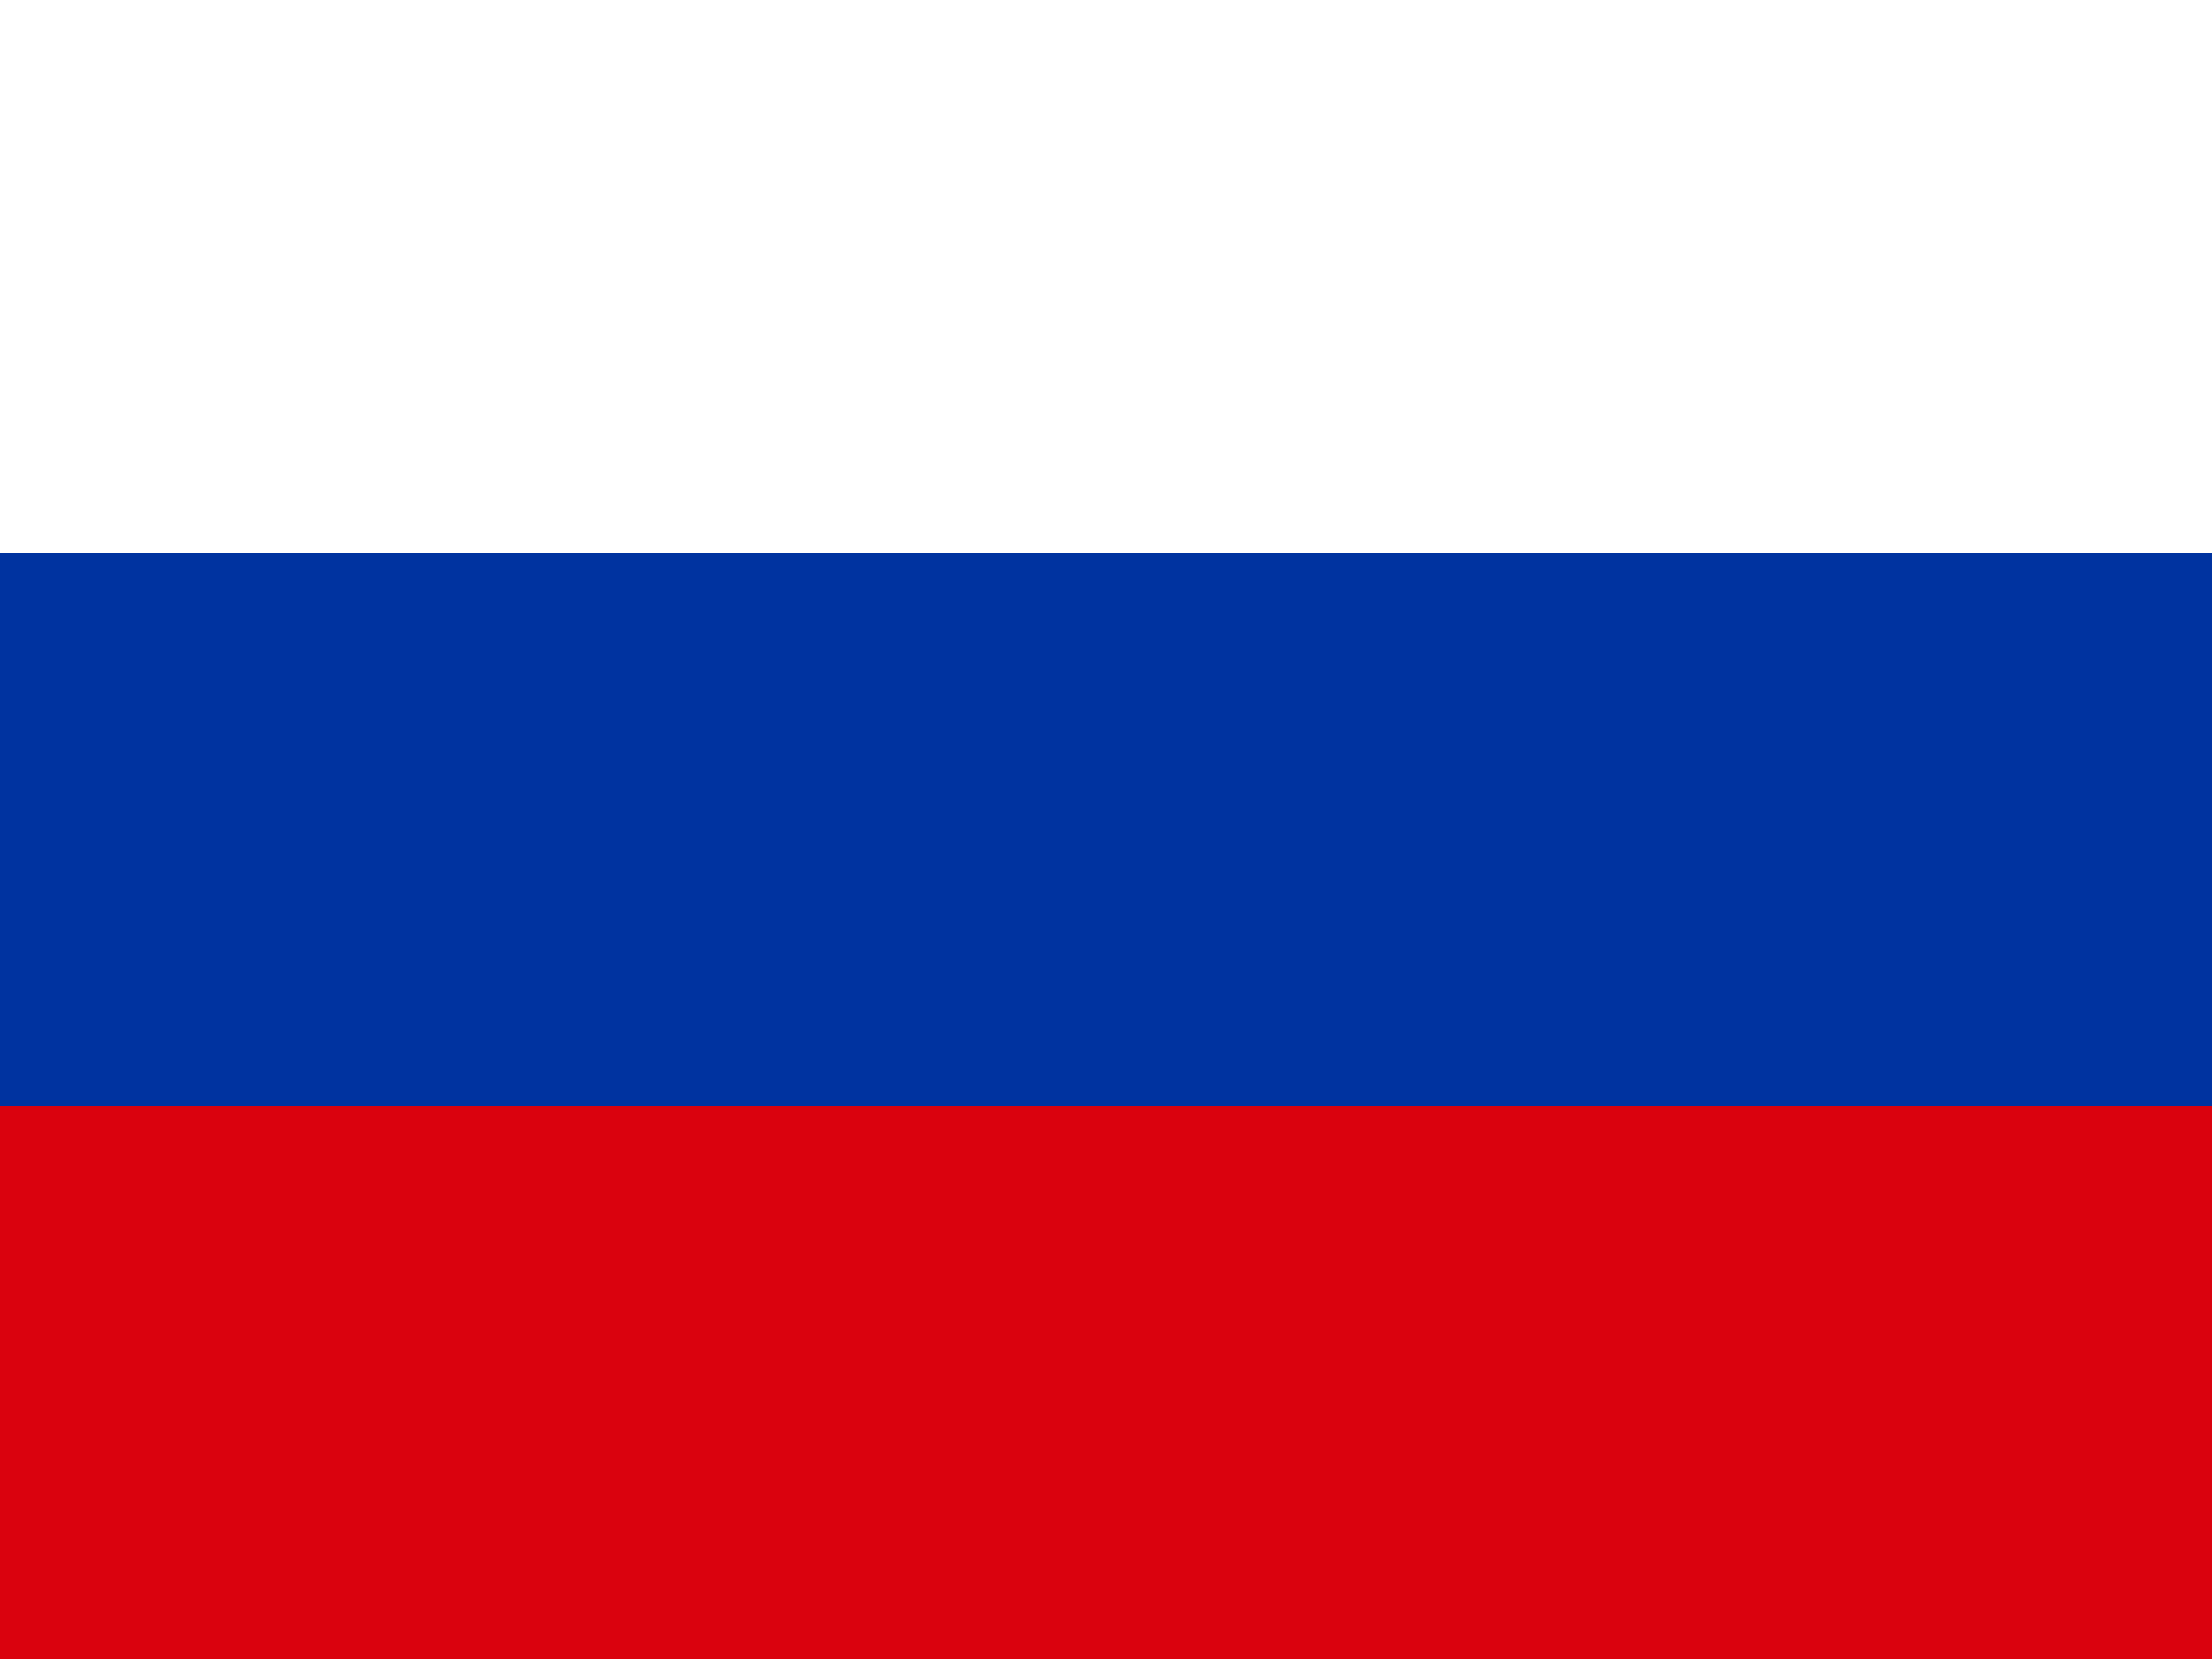
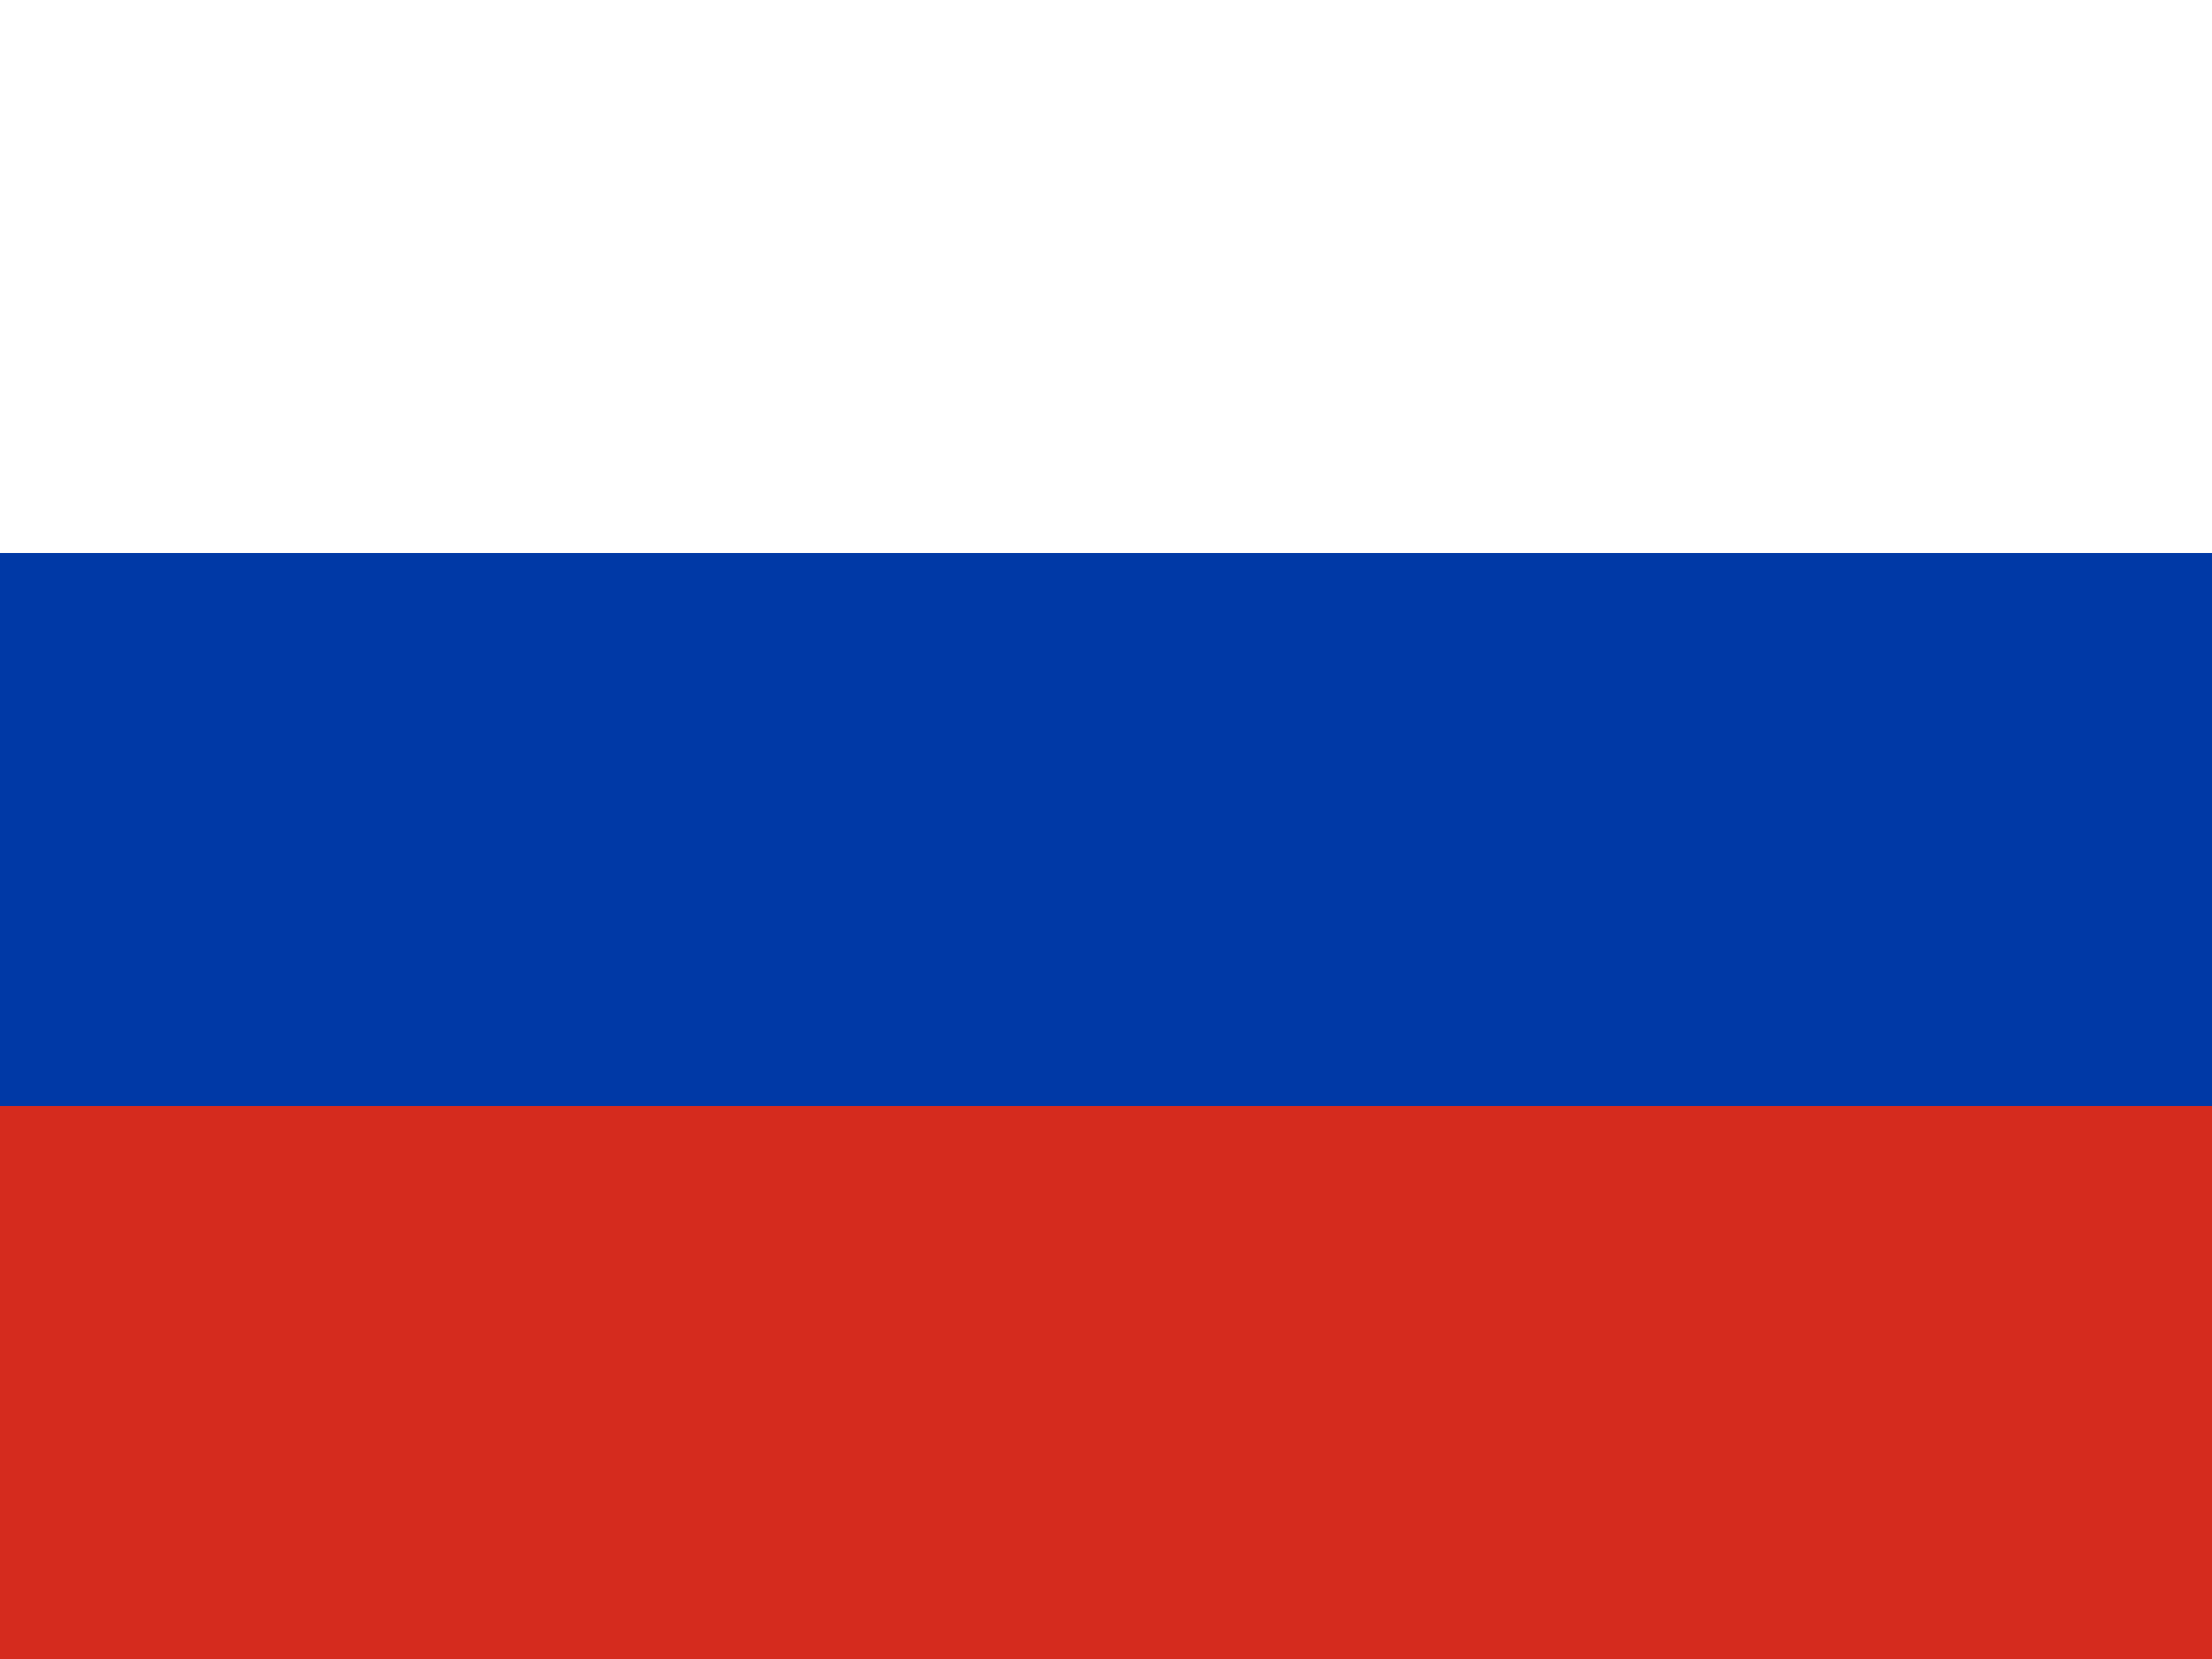
- <svg xmlns="http://www.w3.org/2000/svg" width="20" height="15" viewBox="0 0 20 15">
-   <rect width="20" height="5" fill="#fff" />
-   <rect width="20" height="5" y="5" fill="#0033A0" />
-   <rect width="20" height="5" y="10" fill="#DA020E" />
+ <svg xmlns="http://www.w3.org/2000/svg" viewBox="0 0 640 480">
+   <path fill="#fff" d="M0 0h640v160H0z" />
+   <path fill="#0039a6" d="M0 160h640v160H0z" />
+   <path fill="#d52b1e" d="M0 320h640v160H0z" />
</svg>
